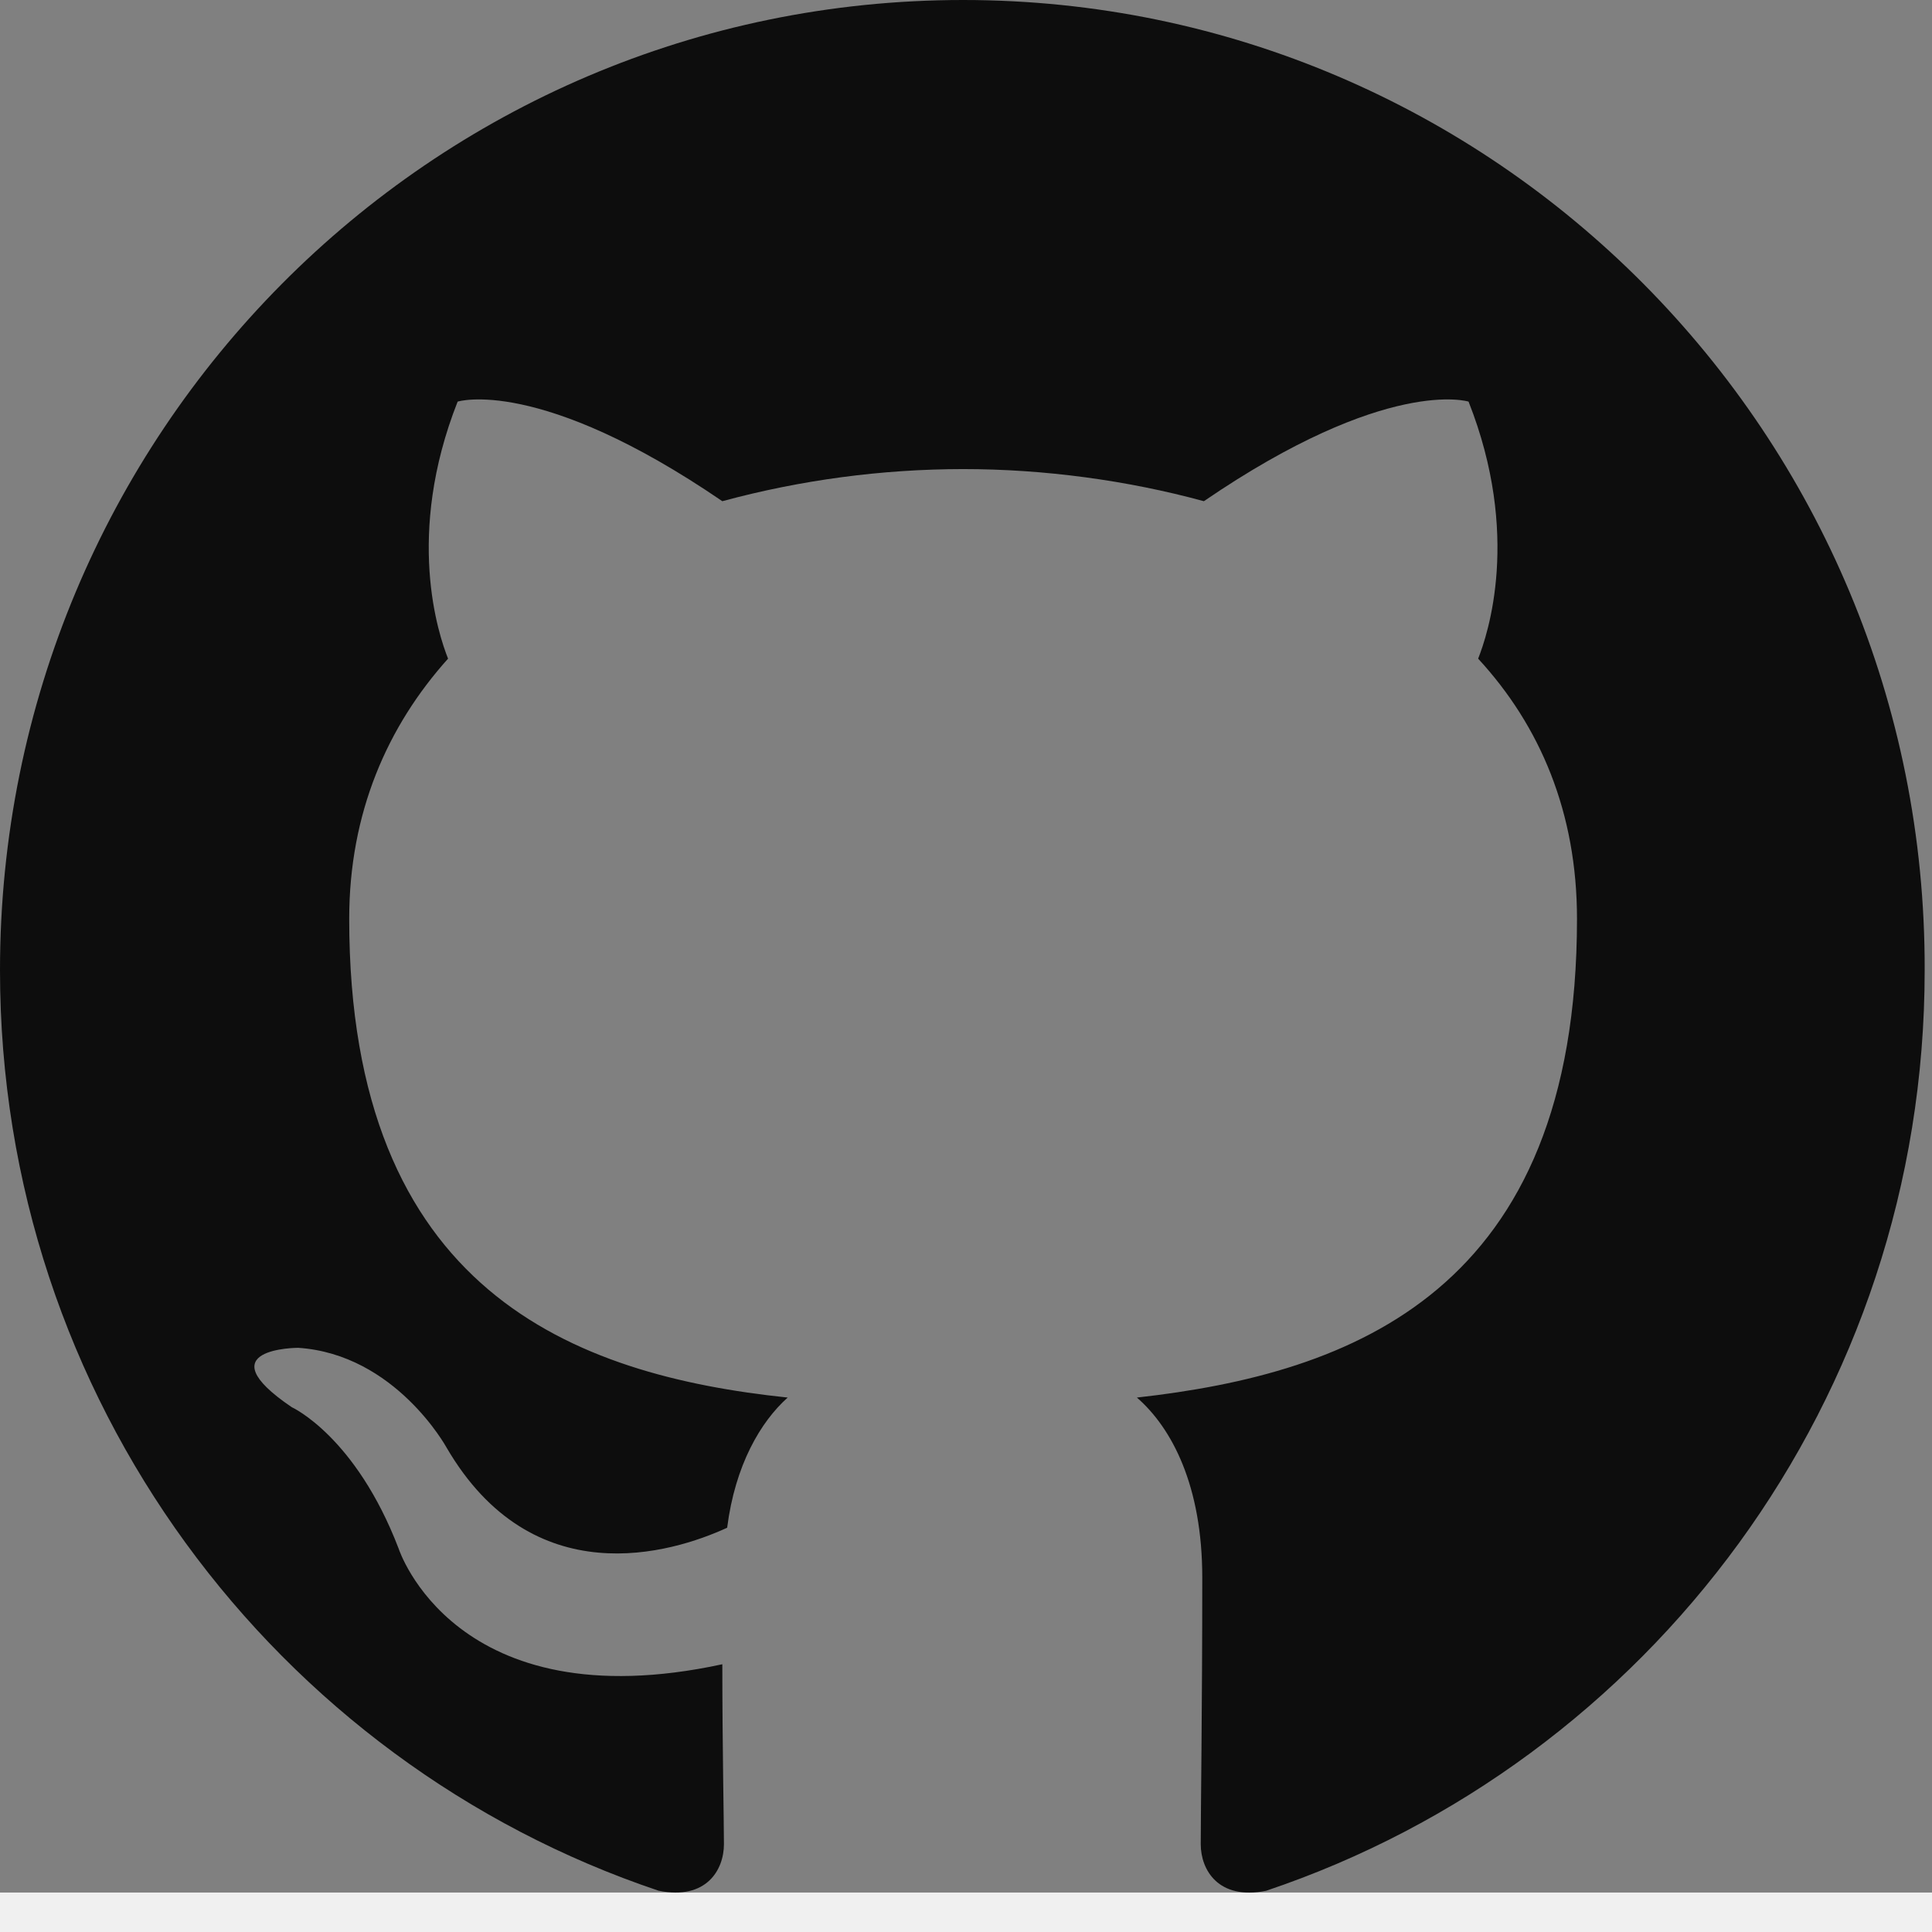
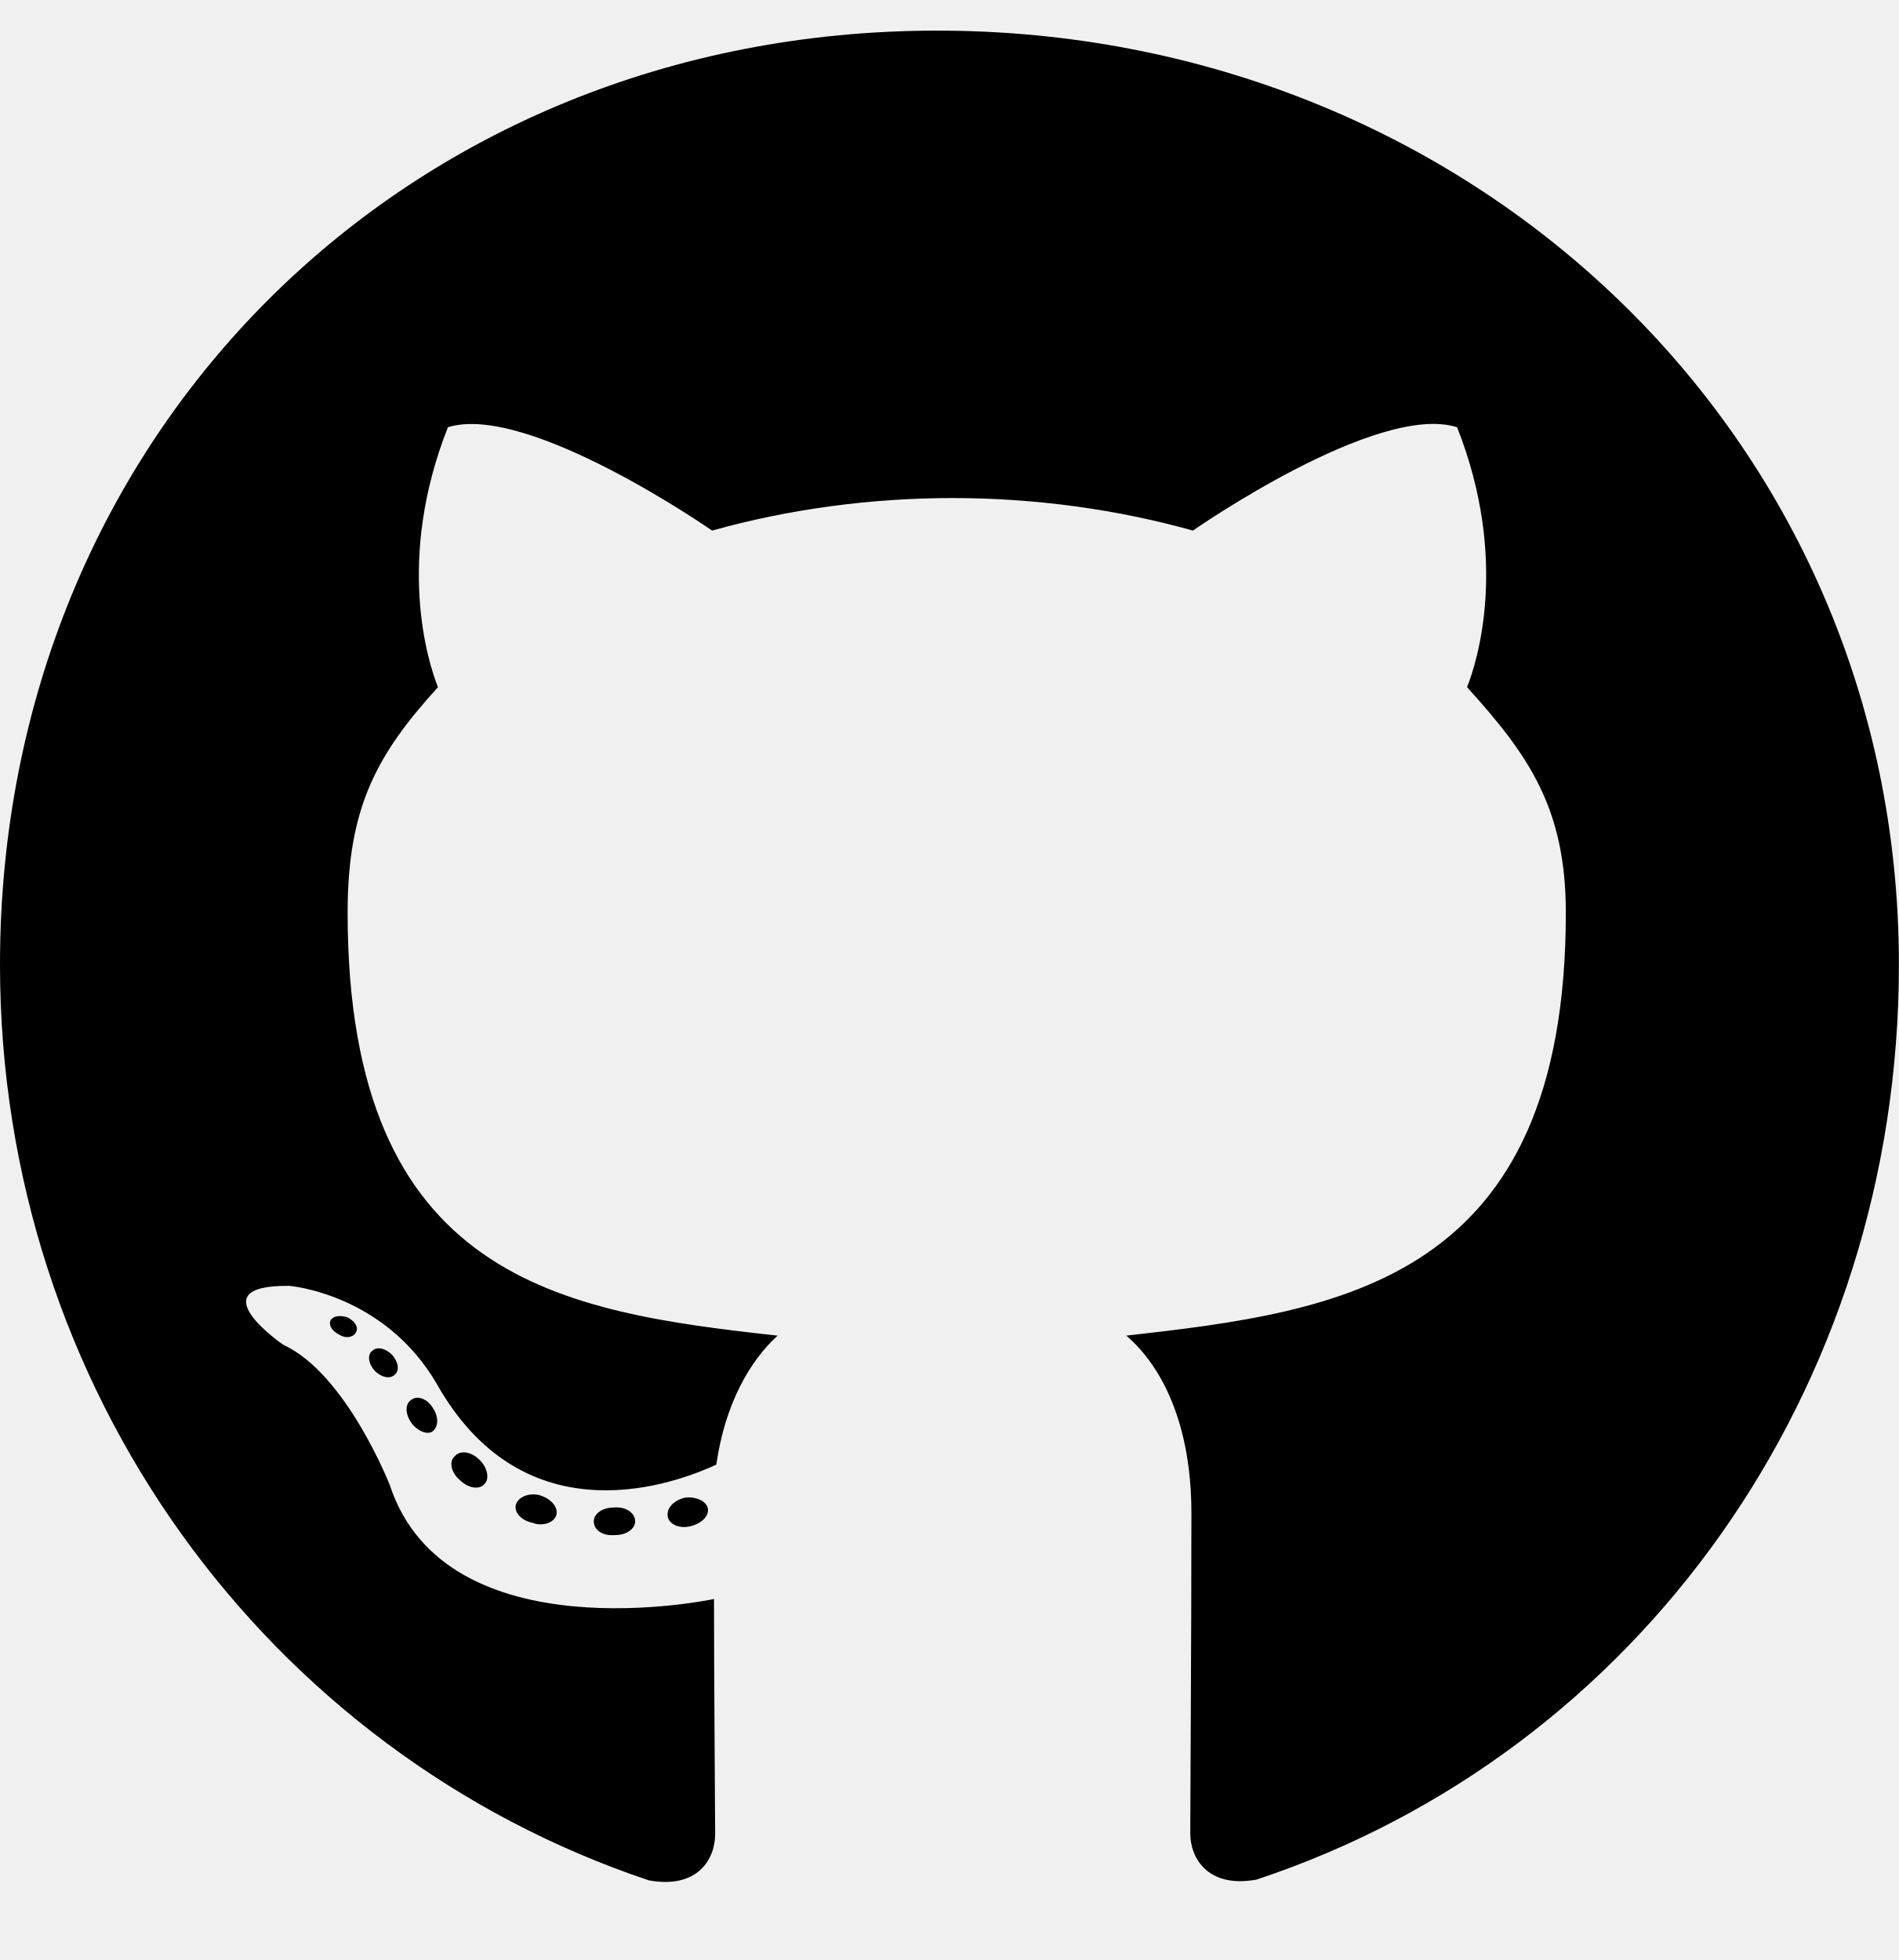
- <svg xmlns="http://www.w3.org/2000/svg" width="24" height="24" viewBox="0 0 24 24" fill="none">
-   <g id="github-mark 1" clip-path="url(#clip0_122_824)">
-     <rect width="24" height="23.51" fill="#808080" />
-     <path id="Vector" fill-rule="evenodd" clip-rule="evenodd" d="M11.964 0C5.348 0 0 5.388 0 12.053C0 17.381 3.427 21.891 8.181 23.487C8.775 23.607 8.993 23.228 8.993 22.909C8.993 22.63 8.973 21.672 8.973 20.674C5.645 21.392 4.952 19.237 4.952 19.237C4.417 17.84 3.625 17.481 3.625 17.481C2.535 16.743 3.704 16.743 3.704 16.743C4.912 16.823 5.546 17.98 5.546 17.98C6.616 19.816 8.339 19.297 9.033 18.978C9.132 18.199 9.449 17.661 9.785 17.361C7.131 17.082 4.338 16.044 4.338 11.414C4.338 10.097 4.813 9.02 5.566 8.182C5.447 7.883 5.031 6.645 5.685 4.989C5.685 4.989 6.695 4.669 8.973 6.226C9.948 5.962 10.954 5.828 11.964 5.827C12.975 5.827 14.004 5.967 14.955 6.226C17.233 4.669 18.243 4.989 18.243 4.989C18.897 6.645 18.481 7.883 18.362 8.182C19.135 9.02 19.59 10.097 19.59 11.414C19.59 16.044 16.798 17.062 14.123 17.361C14.559 17.74 14.935 18.459 14.935 19.596C14.935 21.213 14.916 22.51 14.916 22.909C14.916 23.228 15.134 23.607 15.728 23.488C20.482 21.891 23.909 17.381 23.909 12.053C23.928 5.388 18.56 0 11.964 0Z" fill="#0D0D0D" />
-   </g>
-   <defs>
-     <clipPath id="clip0_122_824">
-       <rect width="24" height="23.51" fill="white" />
-     </clipPath>
-   </defs>
+ <svg xmlns="http://www.w3.org/2000/svg" viewBox="0 0 496 512">
+   <path d="M165.9 397.4c0 2-2.3 3.6-5.2 3.6-3.3 .3-5.6-1.3-5.6-3.6 0-2 2.3-3.6 5.2-3.6 3-.3 5.6 1.3 5.6 3.6zm-31.1-4.5c-.7 2 1.3 4.3 4.3 4.9 2.6 1 5.6 0 6.2-2s-1.3-4.3-4.3-5.2c-2.6-.7-5.5 .3-6.2 2.3zm44.2-1.7c-2.9 .7-4.9 2.6-4.6 4.9 .3 2 2.9 3.3 5.9 2.6 2.9-.7 4.9-2.6 4.6-4.6-.3-1.9-3-3.2-5.9-2.9zM244.8 8C106.1 8 0 113.3 0 252c0 110.9 69.8 205.8 169.5 239.2 12.8 2.3 17.3-5.6 17.3-12.1 0-6.2-.3-40.4-.3-61.4 0 0-70 15-84.7-29.8 0 0-11.4-29.1-27.8-36.6 0 0-22.9-15.7 1.6-15.4 0 0 24.9 2 38.6 25.8 21.9 38.6 58.6 27.5 72.9 20.9 2.3-16 8.8-27.1 16-33.7-55.9-6.2-112.3-14.3-112.3-110.5 0-27.5 7.6-41.3 23.6-58.9-2.6-6.5-11.1-33.3 2.6-67.9 20.9-6.5 69 27 69 27 20-5.6 41.5-8.5 62.8-8.5s42.8 2.9 62.8 8.5c0 0 48.1-33.6 69-27 13.7 34.7 5.2 61.4 2.6 67.9 16 17.7 25.8 31.5 25.8 58.9 0 96.5-58.9 104.2-114.8 110.5 9.2 7.9 17 22.9 17 46.4 0 33.7-.3 75.4-.3 83.6 0 6.5 4.6 14.4 17.3 12.1C428.2 457.8 496 362.9 496 252 496 113.3 383.5 8 244.8 8zM97.2 352.9c-1.3 1-1 3.3 .7 5.2 1.6 1.6 3.9 2.3 5.2 1 1.3-1 1-3.3-.7-5.2-1.6-1.6-3.9-2.3-5.2-1zm-10.8-8.1c-.7 1.3 .3 2.9 2.3 3.9 1.6 1 3.6 .7 4.3-.7 .7-1.3-.3-2.9-2.3-3.9-2-.6-3.6-.3-4.3 .7zm32.4 35.6c-1.6 1.3-1 4.3 1.3 6.2 2.3 2.3 5.2 2.6 6.5 1 1.3-1.3 .7-4.3-1.3-6.2-2.2-2.3-5.2-2.6-6.5-1zm-11.4-14.7c-1.6 1-1.6 3.6 0 5.9 1.6 2.3 4.3 3.3 5.6 2.3 1.6-1.3 1.6-3.9 0-6.2-1.4-2.3-4-3.3-5.6-2z" />
</svg>
